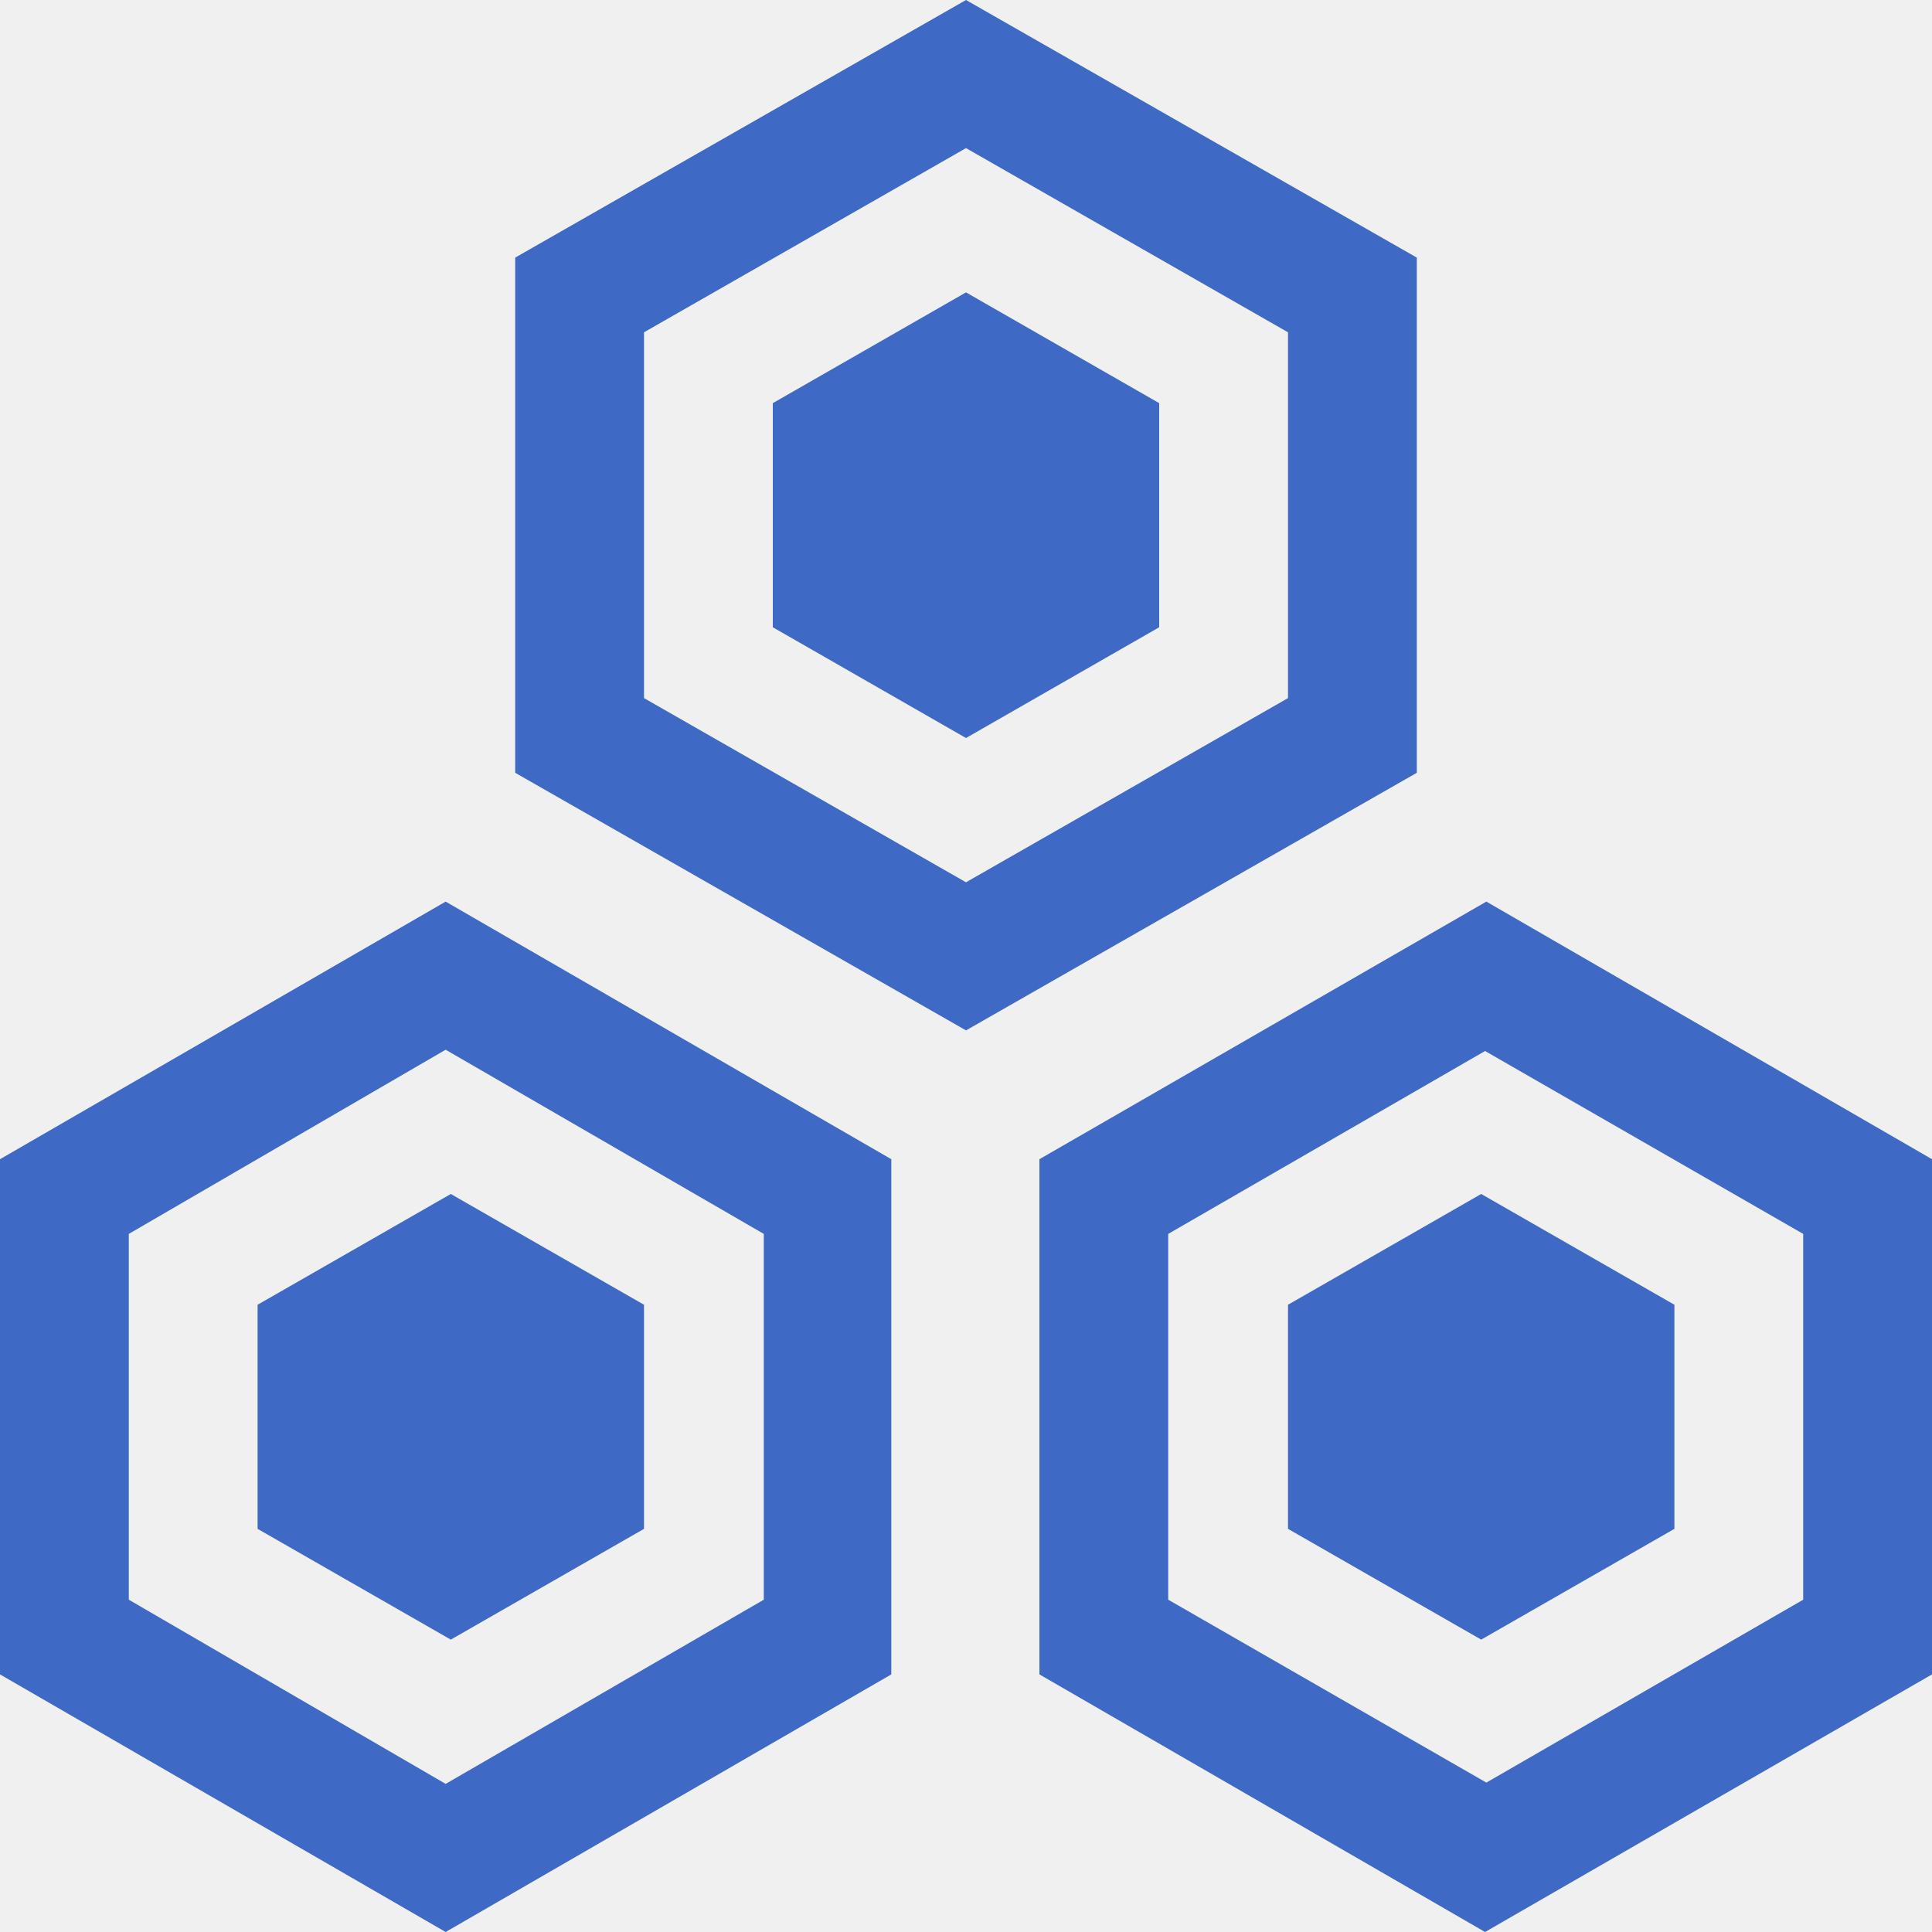
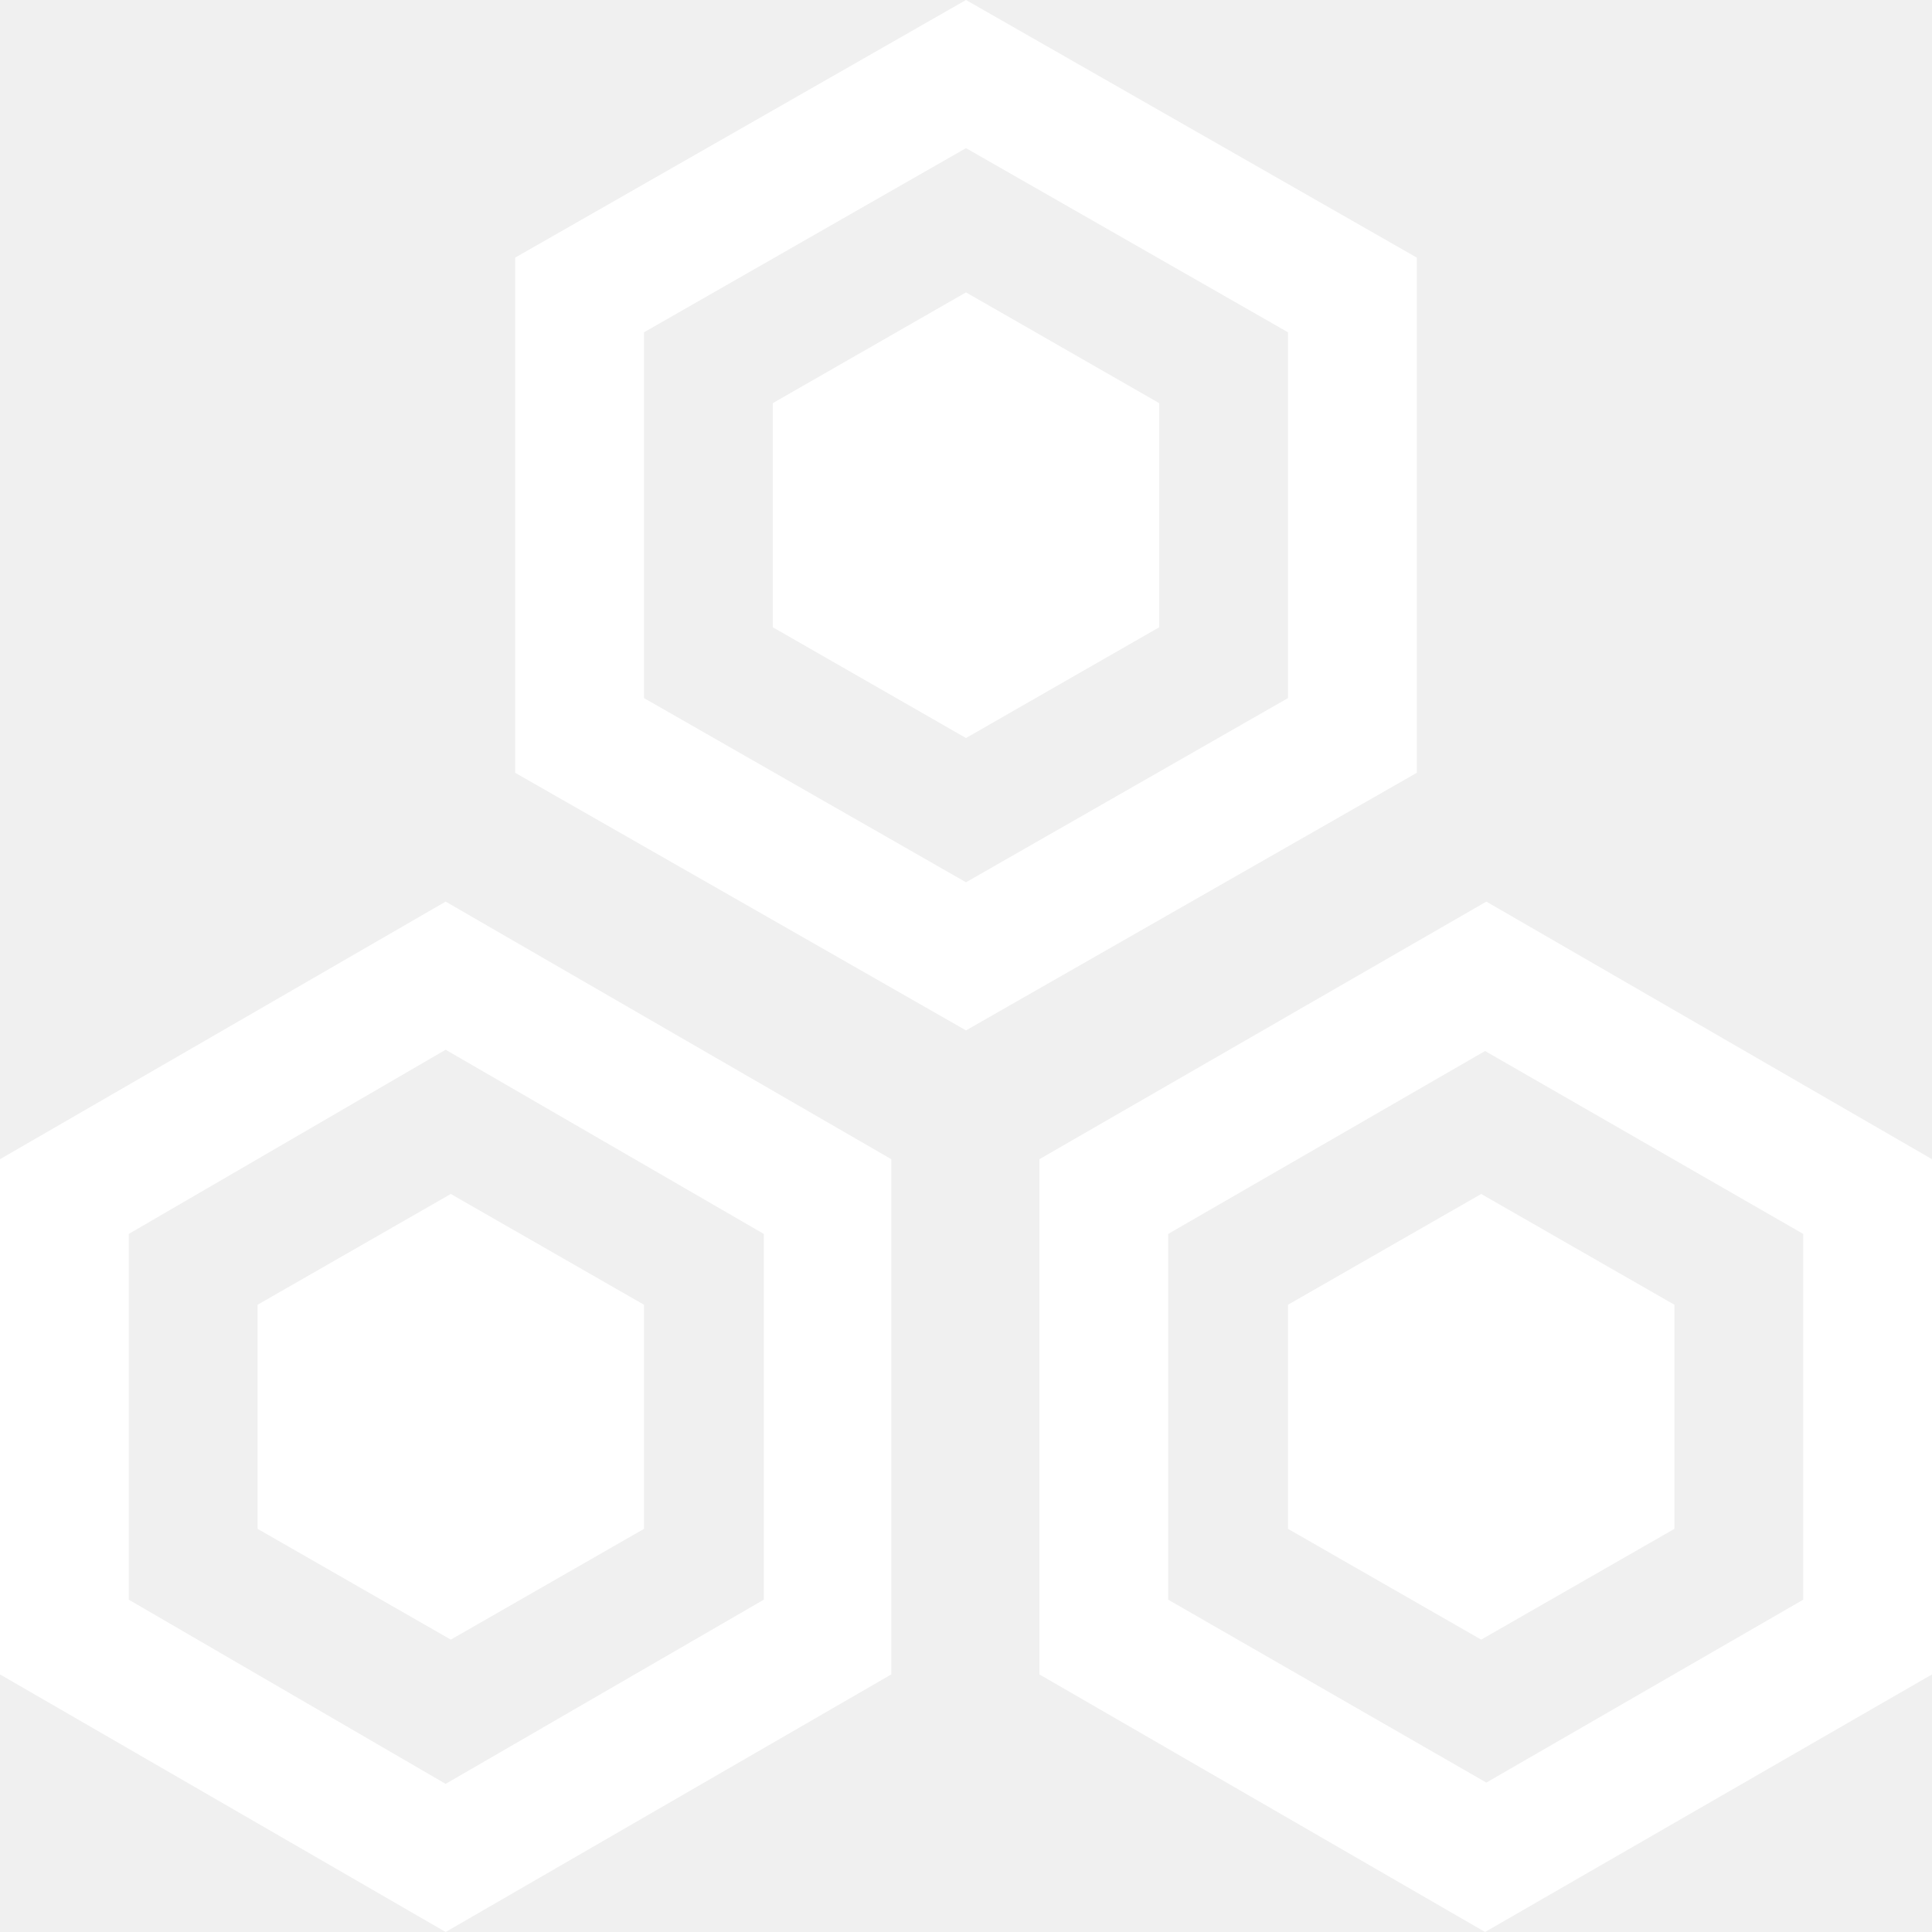
<svg xmlns="http://www.w3.org/2000/svg" t="1562571829795" class="icon" viewBox="0 0 1024 1024" version="1.1" p-id="1067" width="200" height="200">
  <defs>
    <style type="text/css" />
  </defs>
-   <path d="M0 614.4v273.067l236.203 136.533 236.203-136.533V614.4L236.203 477.867z m404.821 233.472l-168.619 97.621L68.267 847.872V653.995l167.936-97.621 168.619 97.621zM750.933 136.533L512 0 273.067 136.533v273.067l238.933 136.533L750.933 409.6z m-68.267 233.472L512 467.627 341.333 370.005V176.128l170.667-97.621L682.667 176.128z" fill="#3e69c5" p-id="1068" />
-   <path d="M409.6 213.675v118.784l102.4 58.709L614.4 332.459V213.675l-102.4-58.709-102.4 58.709zM136.533 810.325l102.4 58.709 102.4-58.709v-118.784l-102.4-58.709-102.4 58.709v118.784zM682.667 691.541v118.784l102.4 58.709 102.4-58.709v-118.784l-102.4-58.709-102.4 58.709z" fill="#3e69c5" p-id="1069" />
-   <path d="M787.797 477.867L550.912 614.4v273.067l236.203 136.533L1024 887.467V614.4zM955.733 847.872l-167.936 96.939-168.619-96.939V653.995l167.936-96.939L955.733 653.995z" fill="#3e69c5" p-id="1070" />
+   <path d="M0 614.4v273.067l236.203 136.533 236.203-136.533V614.4L236.203 477.867z m404.821 233.472l-168.619 97.621L68.267 847.872V653.995l167.936-97.621 168.619 97.621zM750.933 136.533L512 0 273.067 136.533v273.067l238.933 136.533L750.933 409.6z m-68.267 233.472L512 467.627 341.333 370.005V176.128l170.667-97.621L682.667 176.128z" fill="#fff" p-id="1068" />
+   <path d="M409.6 213.675v118.784l102.4 58.709L614.4 332.459V213.675l-102.4-58.709-102.4 58.709zM136.533 810.325l102.4 58.709 102.4-58.709v-118.784l-102.4-58.709-102.4 58.709v118.784zM682.667 691.541v118.784l102.4 58.709 102.4-58.709v-118.784l-102.4-58.709-102.4 58.709z" fill="#fff" p-id="1069" />
+   <path d="M787.797 477.867L550.912 614.4v273.067l236.203 136.533L1024 887.467V614.4zM955.733 847.872l-167.936 96.939-168.619-96.939V653.995l167.936-96.939L955.733 653.995z" fill="#fff" p-id="1070" />
</svg>
